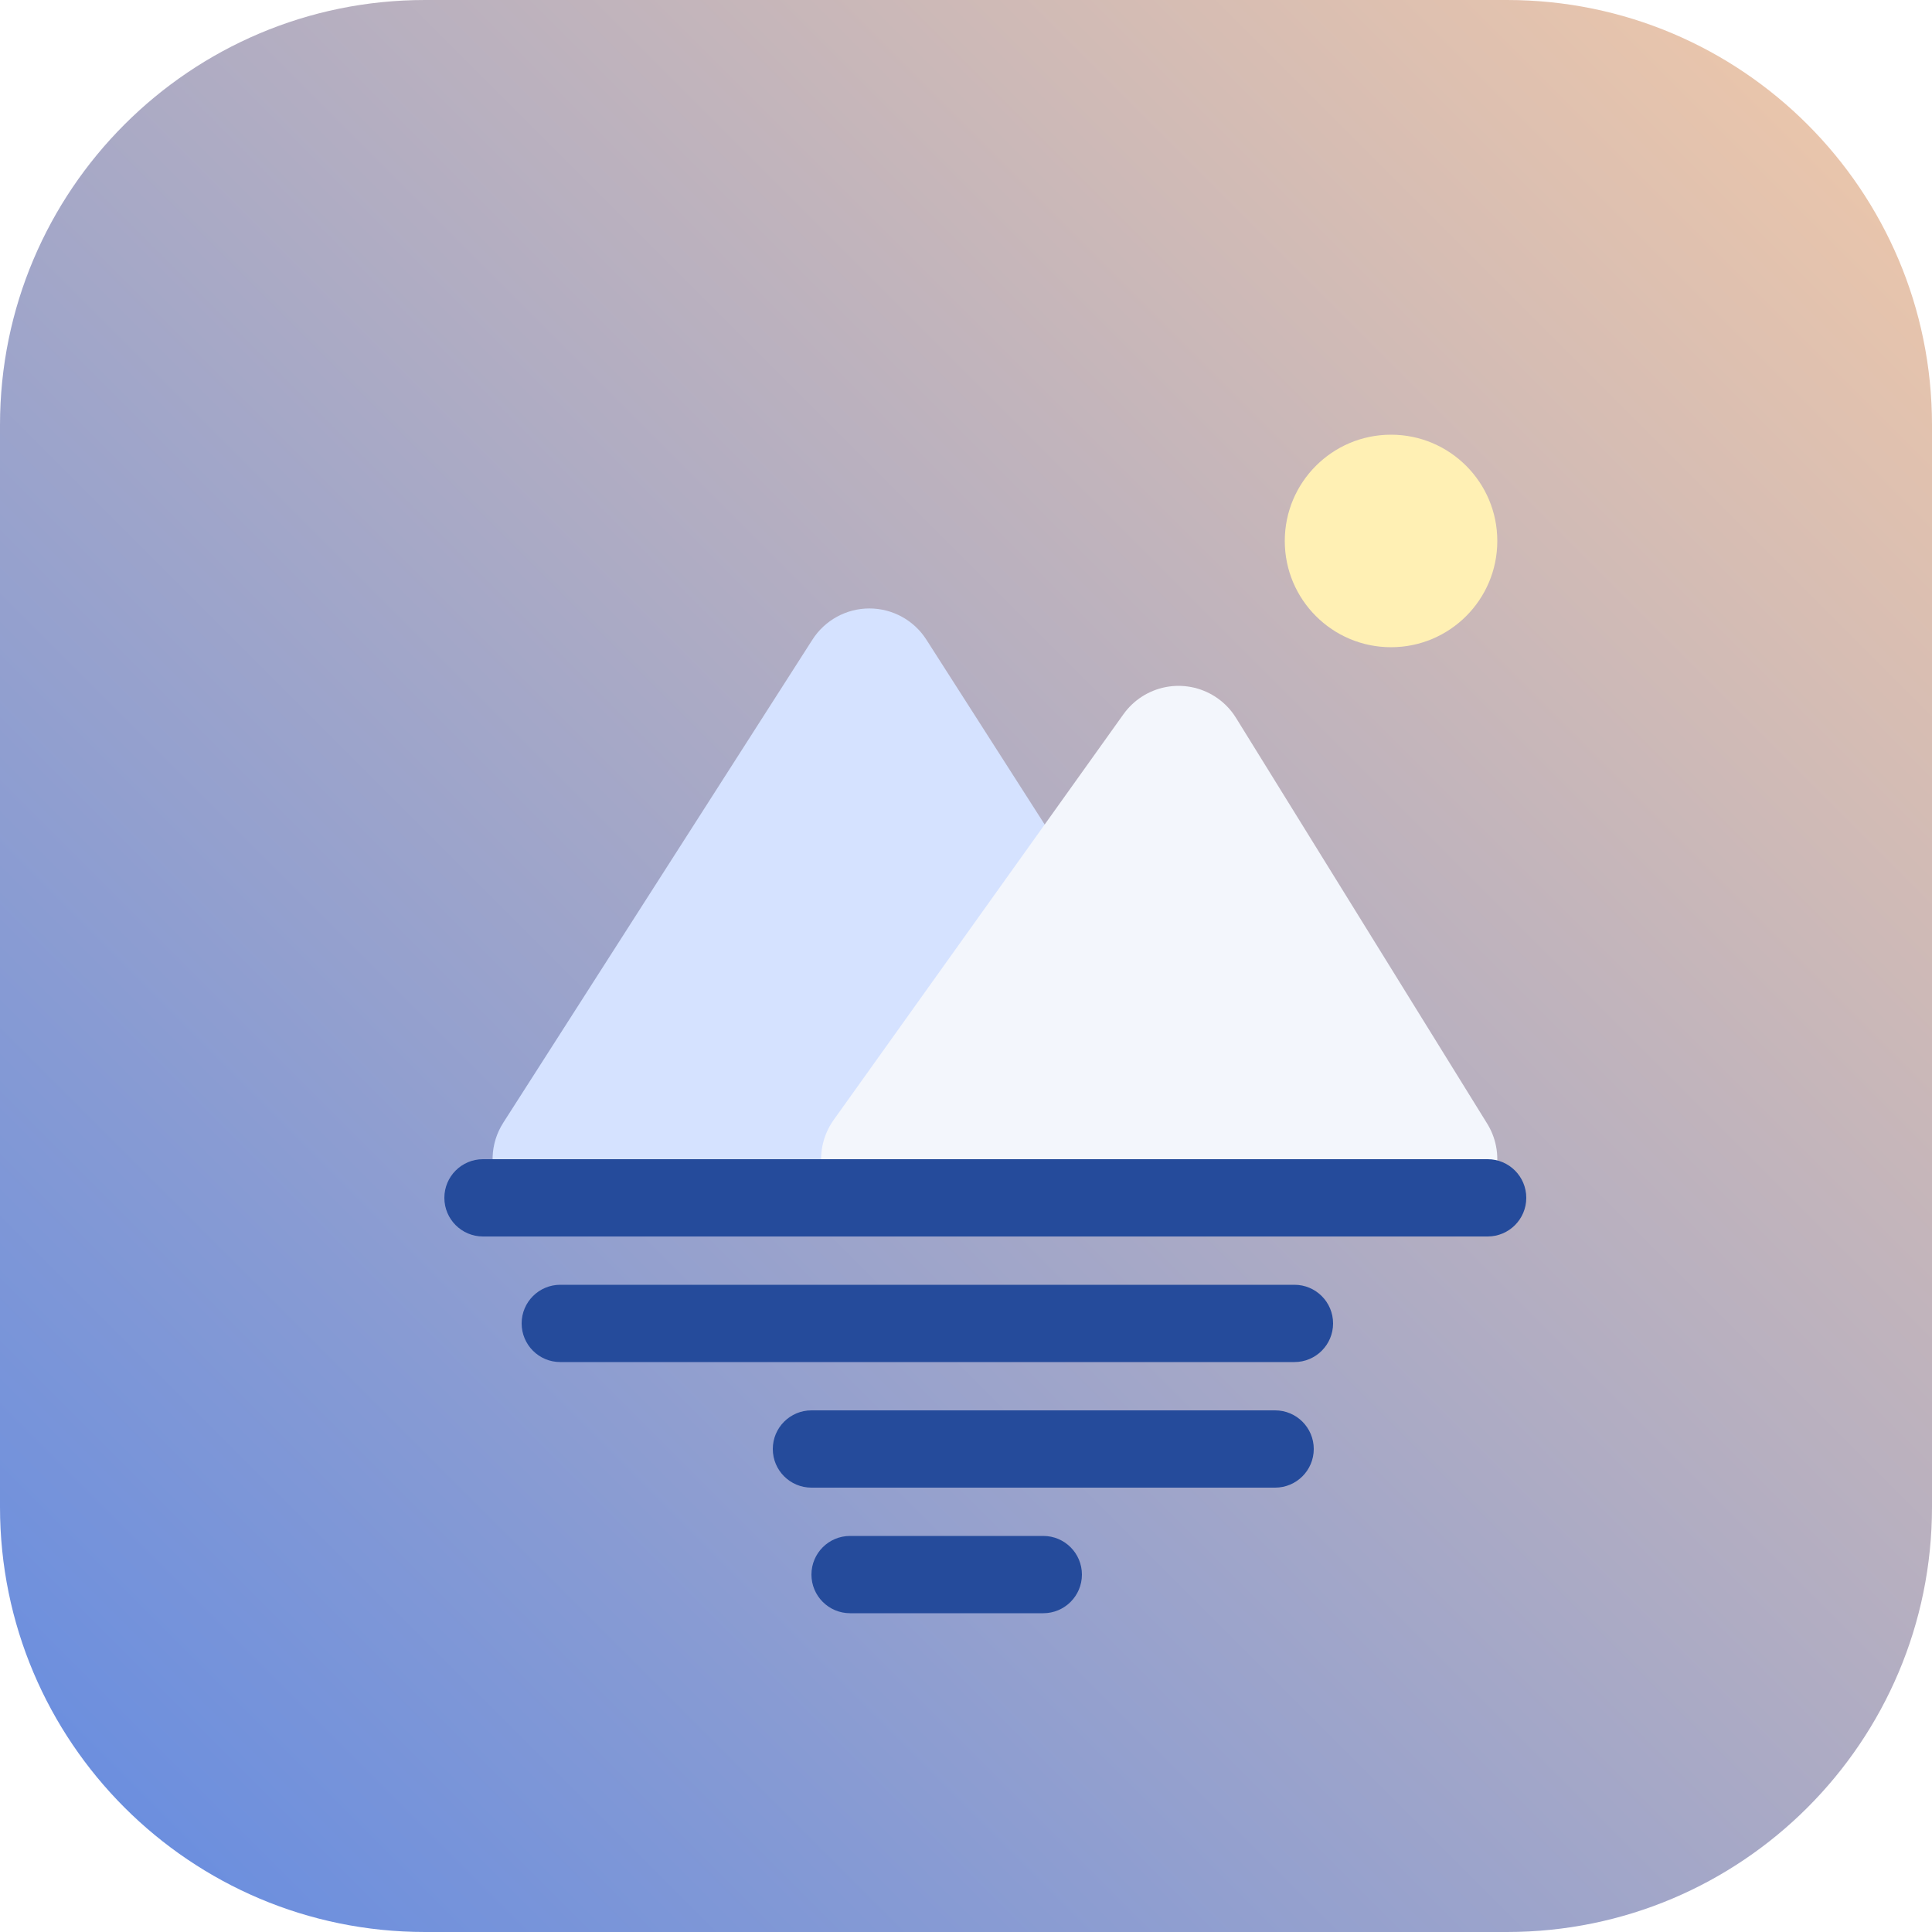
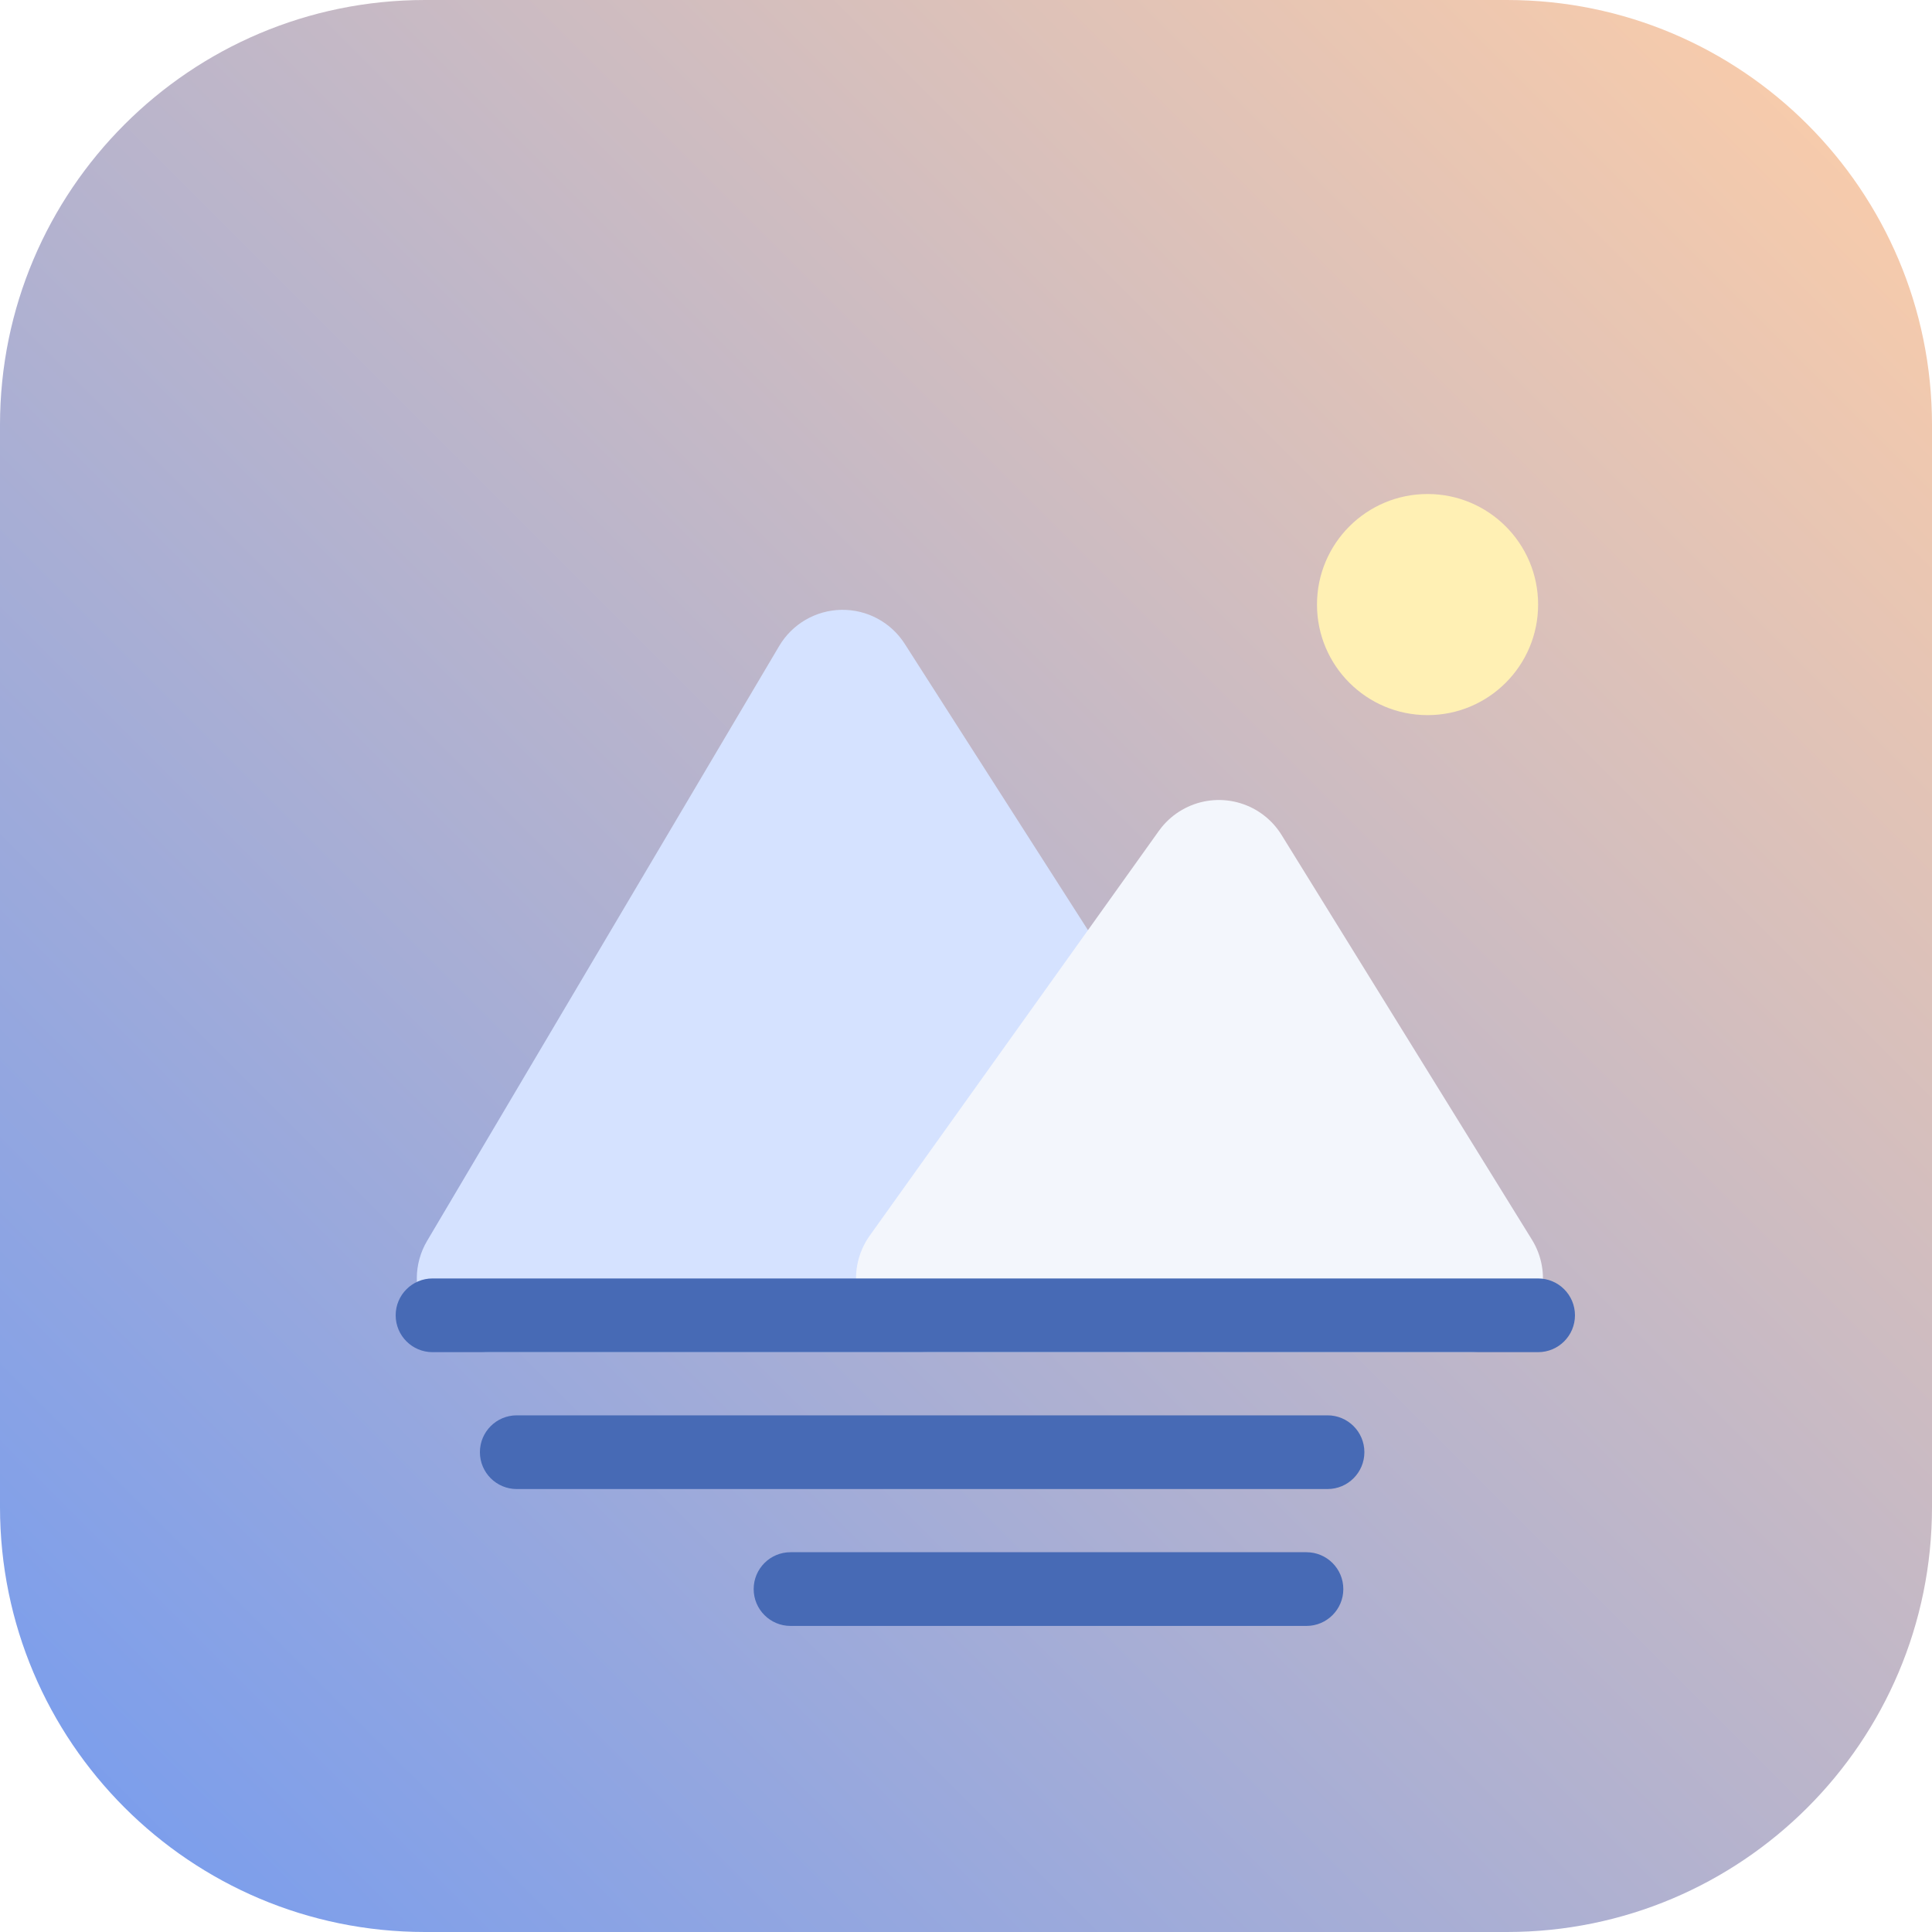
<svg xmlns="http://www.w3.org/2000/svg" viewBox="0 0 100 100">
  <defs>
    <linearGradient id="bg" gradientUnits="userSpaceOnUse" x1="100" y1="0" x2="0" y2="100">
-       <stop offset="0" stop-color="#F2C9A8" />
-       <stop offset="1" stop-color="#638BE2" />
+       <stop offset="0" stop-color="#FFCEA7" />
+       <stop offset="1" stop-color="#749BF0" />
    </linearGradient>
  </defs>
  <rect width="100" height="100" rx="22" fill="url(#bg)" />
-   <circle cx="72" cy="28" r="5.5" fill="#FFF0B4" />
-   <path d="M26.05,58.11L42.05,33.11A3.5,3.5 0 0,1 47.95,33.11L63.95,58.11A3.5,3.5 0 0,1 61,63.5L29,63.5A3.5,3.5 0 0,1 26.05,58.11Z" fill="#D5E2FF" />
-   <path d="M46,60L61,39L74,60Z" fill="#F3F6FC" stroke="#F3F6FC" stroke-width="7" stroke-linejoin="round" />
-   <g fill="#254B9B">
-     <rect x="23" y="60" width="56" height="4" rx="2" />
-     <rect x="27" y="66.5" width="42" height="4" rx="2" />
-     <rect x="40" y="73" width="28" height="4" rx="2" />
-     <rect x="42" y="79.5" width="14" height="4" rx="2" />
+   <g transform="translate(51 55) scale(1.09) translate(-51 -49.75)">
+     <path d="M66.75,28a5.25,5.25 0 1,0 10.5,0a5.25,5.25 0 1,0 -10.5,0Z" fill="#FFF0B4" />
+     <path d="M24.49,58.22L41.21,29.97A3.5,3.5 0 0,1 47.17,29.86L65.25,58.11A3.5,3.5 0 0,1 62.30,63.50L27.50,63.50A3.5,3.5 0 0,1 24.49,58.22Z" fill="#D5E2FF" />
+     <path d="M48.36,60.00L62.09,40.78L73.98,60.00Z" fill="#F3F6FC" stroke="#F3F6FC" stroke-width="7" stroke-linejoin="round" />
+     <g fill="#476AB5">
+       <path d="M24.75,60h52.5a1.75,1.75 0 0,1 0,3.5h-52.5a1.75,1.75 0 0,1 0,-3.5Z" />
+       <path d="M28.75,66.5h38.5a1.75,1.75 0 0,1 0,3.5h-38.5a1.75,1.75 0 0,1 0,-3.5Z" />
+       <path d="M41.75,73h24.5a1.75,1.75 0 0,1 0,3.5h-24.5a1.75,1.75 0 0,1 0,-3.5Z" />
+     </g>
  </g>
</svg>
